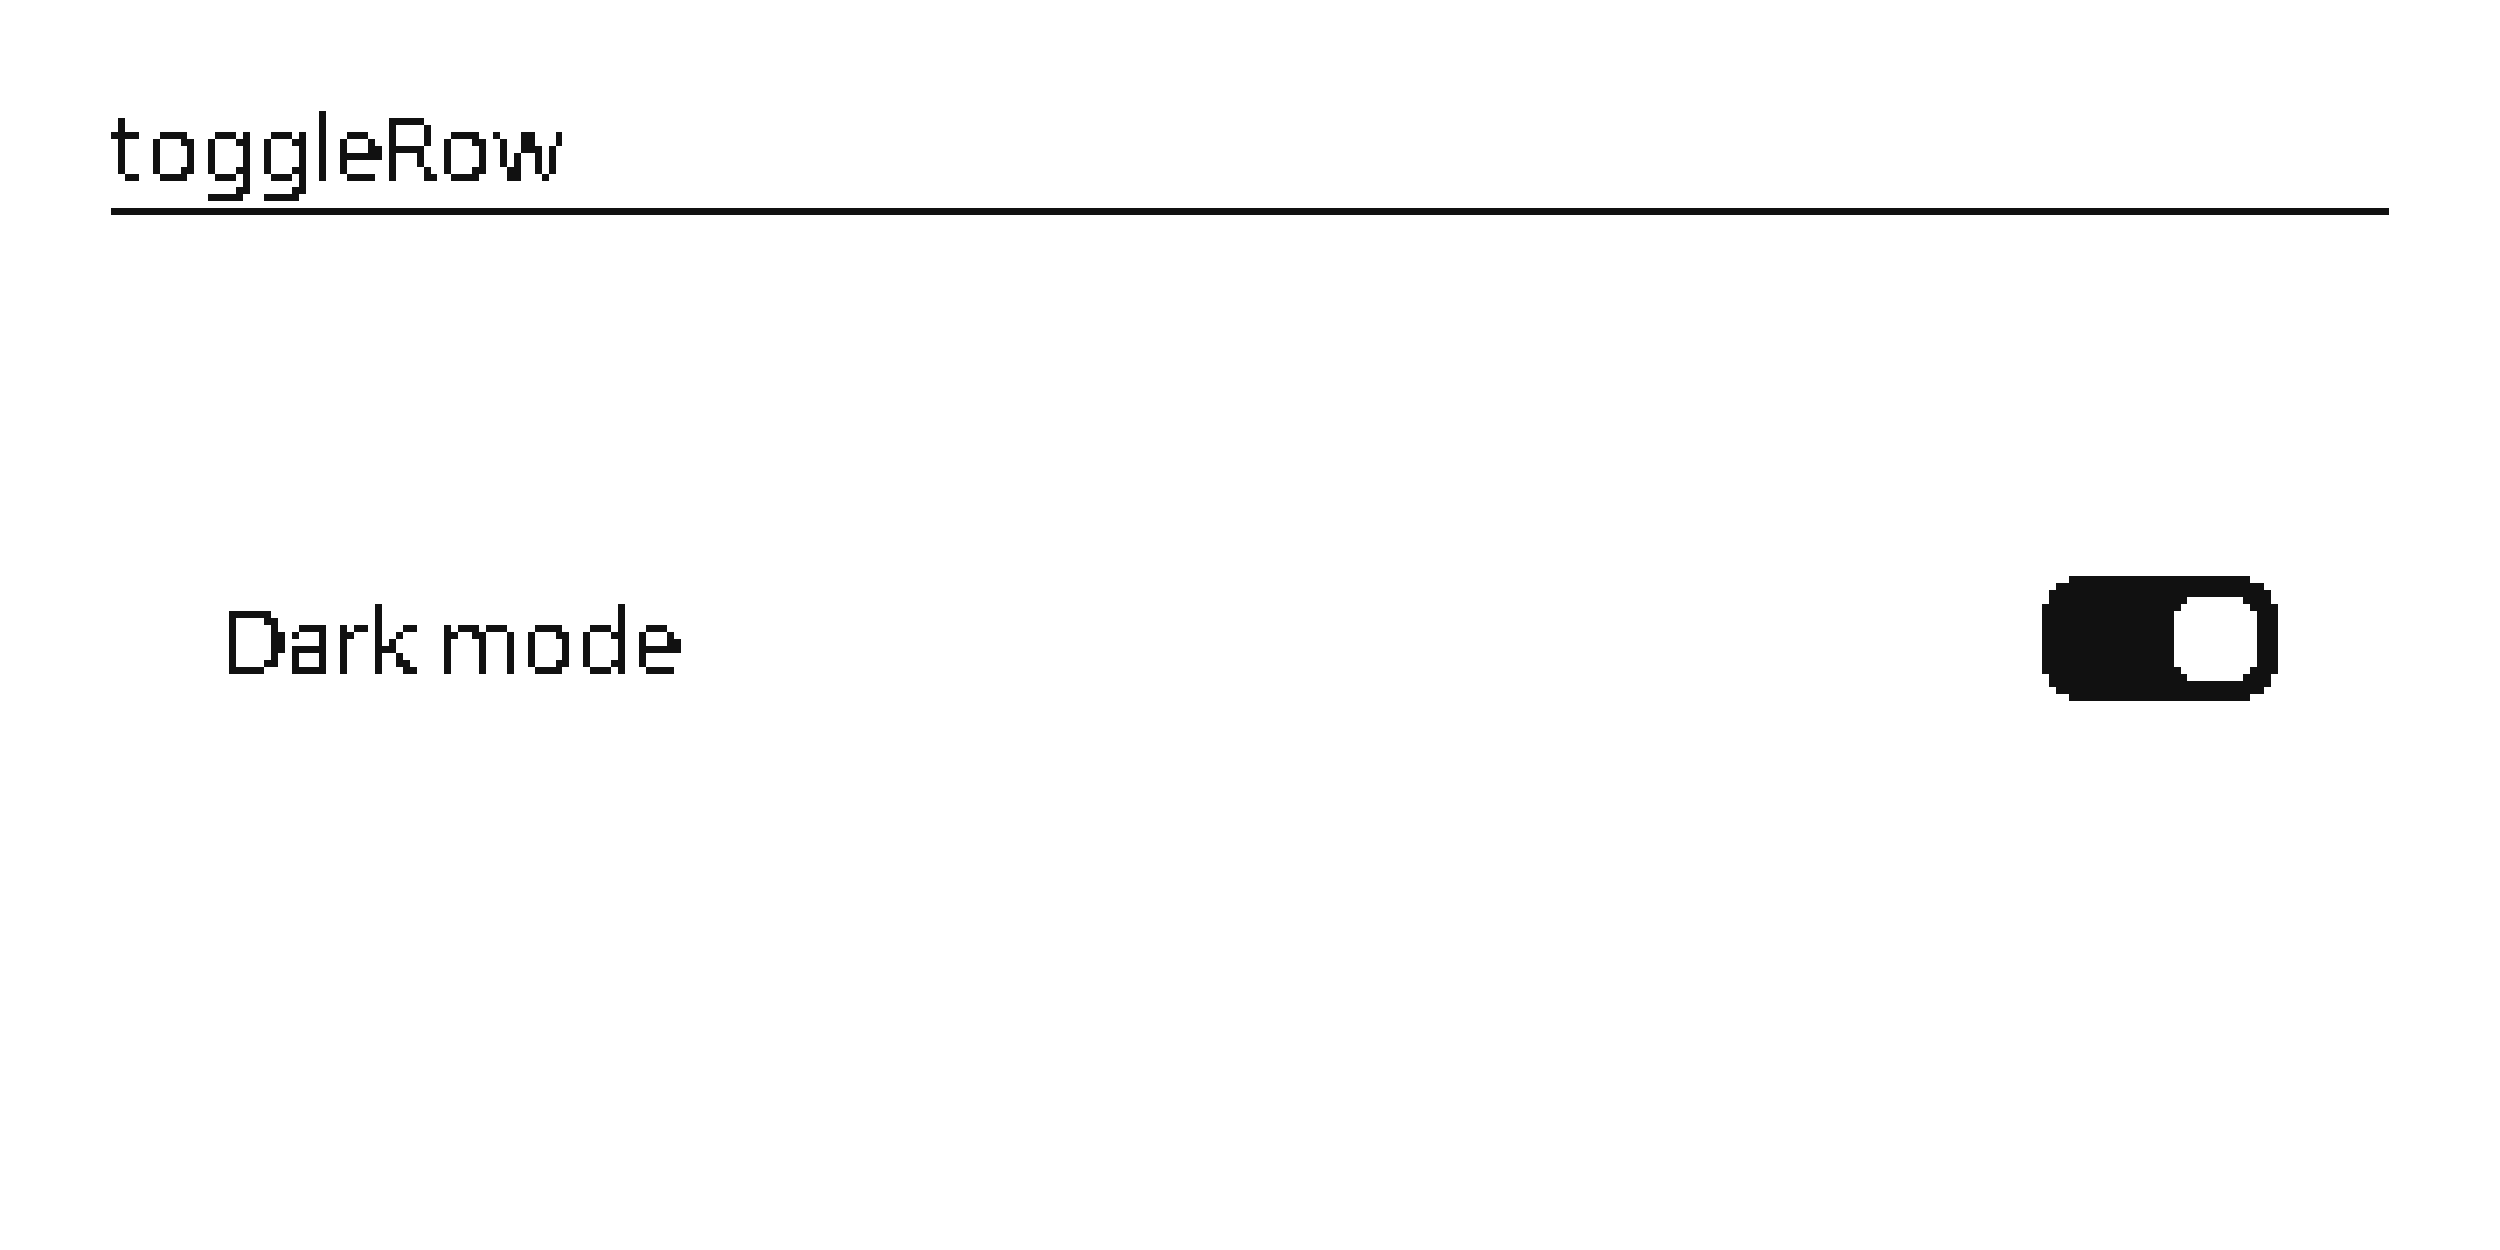
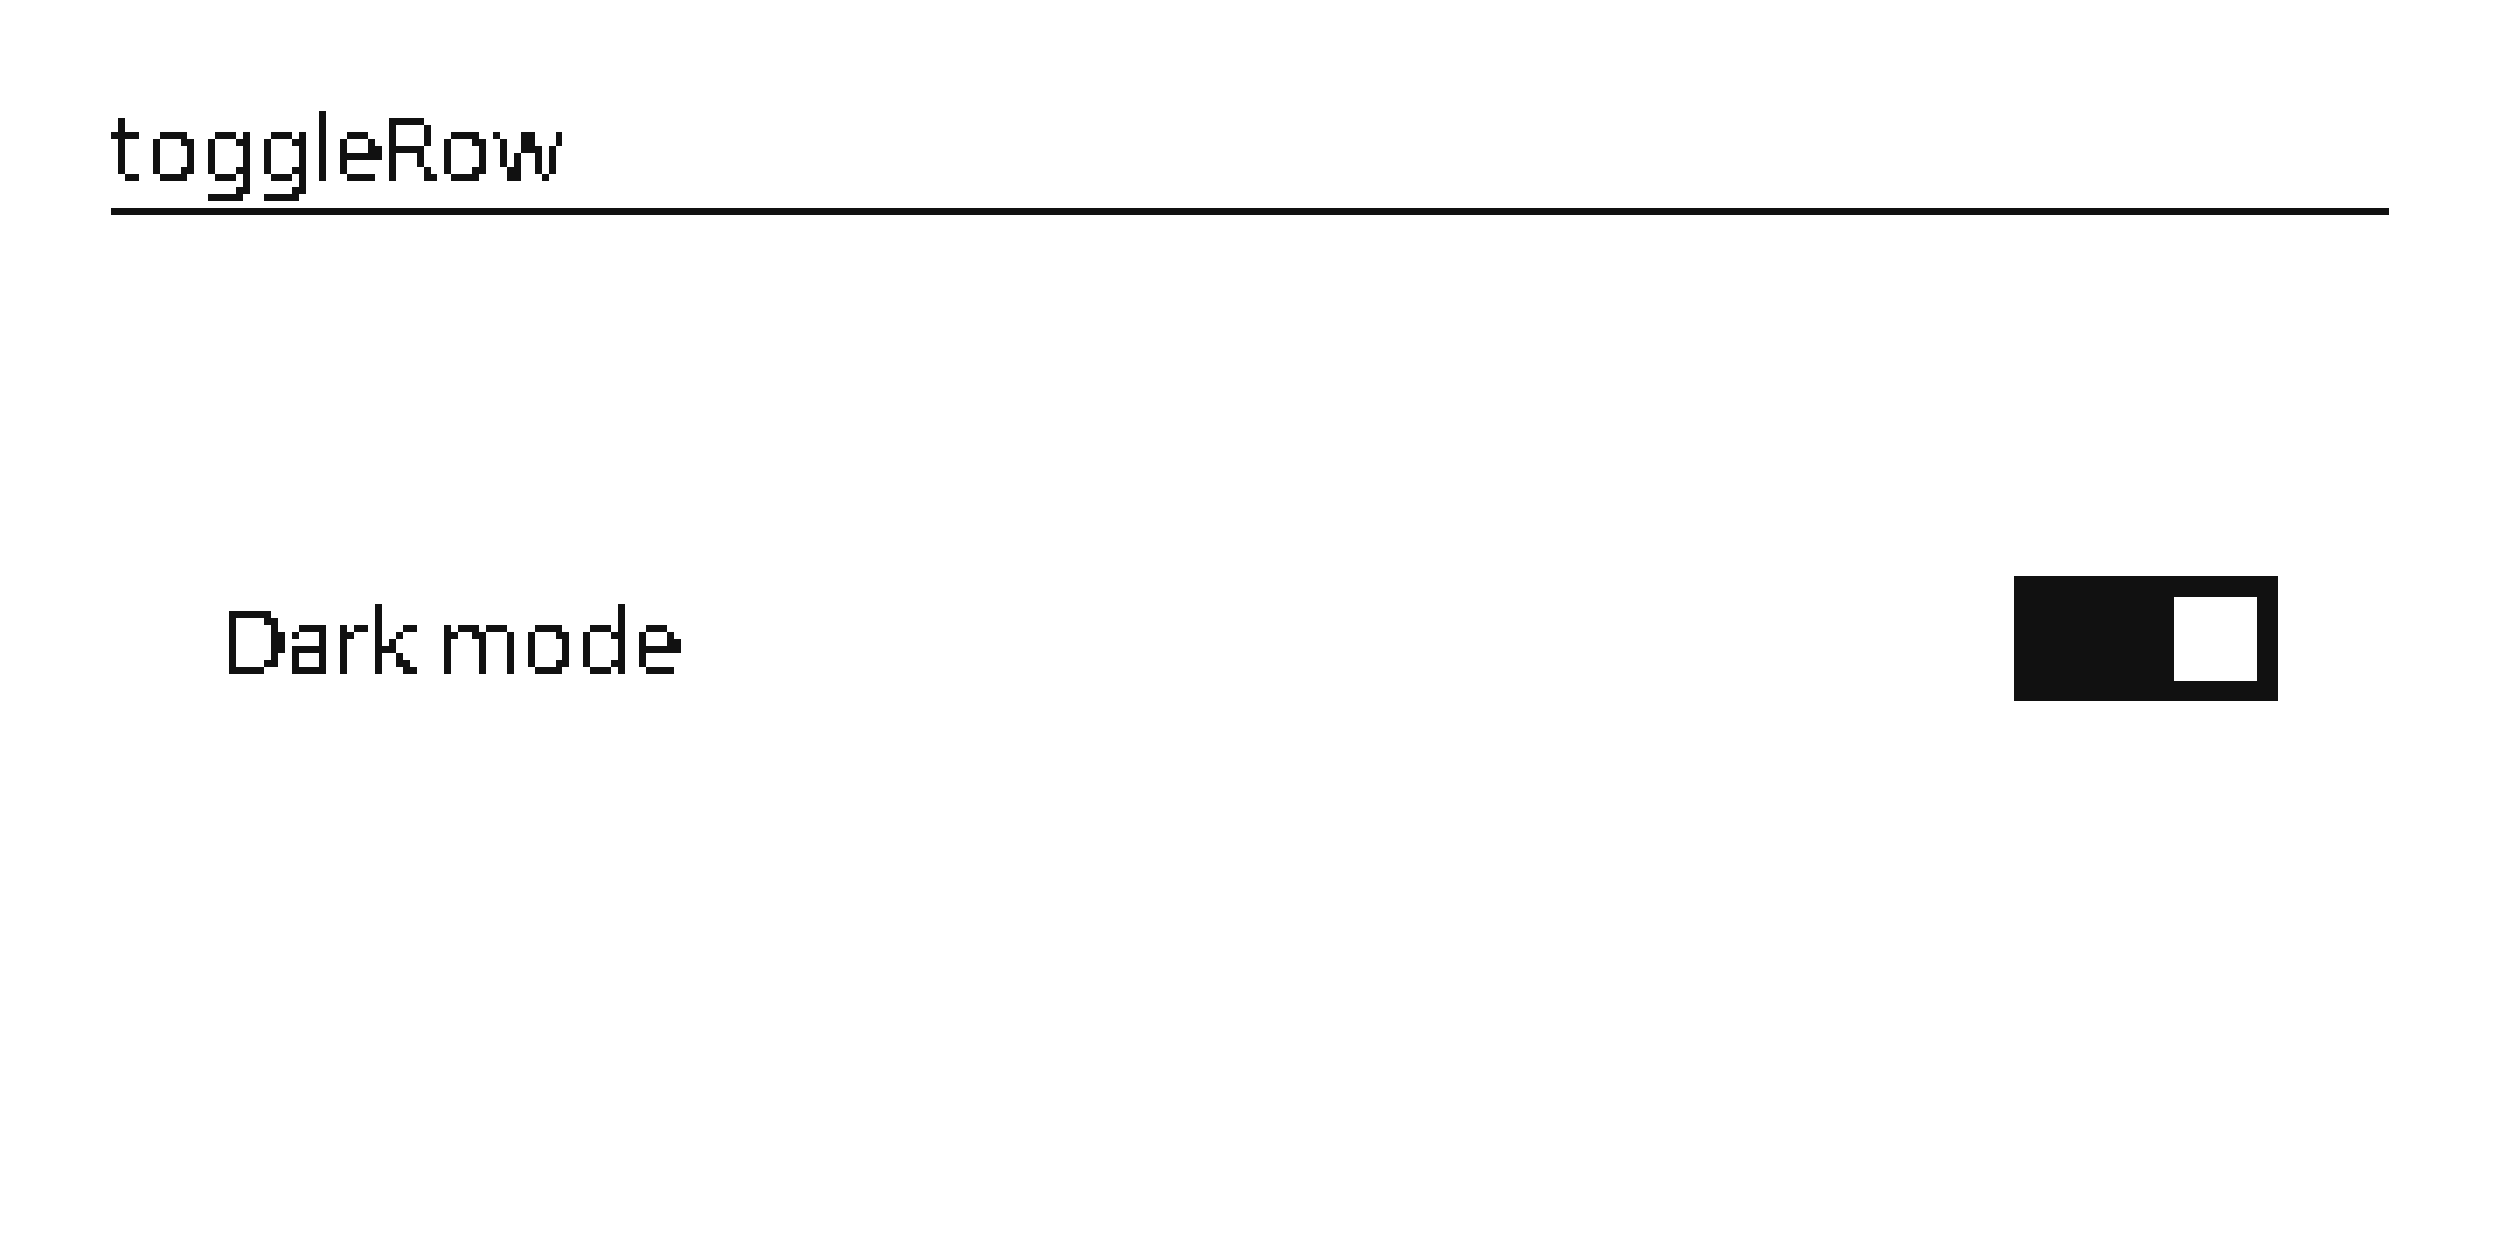
<svg xmlns="http://www.w3.org/2000/svg" viewBox="0 0 360 180" width="360" height="180" shape-rendering="crispEdges">
  <rect width="100%" height="100%" fill="#fff" />
  <g fill="#111">
    <rect x="46" y="16" width="1" height="1" />
    <rect x="17" y="17" width="1" height="1" />
    <rect x="46" y="17" width="1" height="1" />
    <rect x="56" y="17" width="5" height="1" />
    <rect x="17" y="18" width="1" height="1" />
    <rect x="46" y="18" width="1" height="1" />
    <rect x="56" y="18" width="1" height="1" />
    <rect x="61" y="18" width="1" height="1" />
    <rect x="16" y="19" width="4" height="1" />
    <rect x="23" y="19" width="4" height="1" />
    <rect x="31" y="19" width="3" height="1" />
    <rect x="35" y="19" width="1" height="1" />
    <rect x="39" y="19" width="3" height="1" />
    <rect x="43" y="19" width="1" height="1" />
    <rect x="46" y="19" width="1" height="1" />
    <rect x="50" y="19" width="3" height="1" />
    <rect x="56" y="19" width="1" height="1" />
    <rect x="61" y="19" width="1" height="1" />
    <rect x="65" y="19" width="4" height="1" />
    <rect x="71" y="19" width="1" height="1" />
    <rect x="75" y="19" width="2" height="1" />
    <rect x="80" y="19" width="1" height="1" />
    <rect x="17" y="20" width="1" height="1" />
    <rect x="22" y="20" width="1" height="1" />
    <rect x="26" y="20" width="2" height="1" />
    <rect x="30" y="20" width="1" height="1" />
    <rect x="34" y="20" width="2" height="1" />
    <rect x="38" y="20" width="1" height="1" />
    <rect x="42" y="20" width="2" height="1" />
    <rect x="46" y="20" width="1" height="1" />
    <rect x="49" y="20" width="1" height="1" />
    <rect x="53" y="20" width="1" height="1" />
    <rect x="56" y="20" width="1" height="1" />
    <rect x="61" y="20" width="1" height="1" />
    <rect x="64" y="20" width="1" height="1" />
    <rect x="68" y="20" width="2" height="1" />
    <rect x="72" y="20" width="1" height="1" />
    <rect x="75" y="20" width="2" height="1" />
    <rect x="80" y="20" width="1" height="1" />
    <rect x="17" y="21" width="1" height="1" />
    <rect x="22" y="21" width="1" height="1" />
    <rect x="27" y="21" width="1" height="1" />
    <rect x="30" y="21" width="1" height="1" />
    <rect x="35" y="21" width="1" height="1" />
    <rect x="38" y="21" width="1" height="1" />
    <rect x="43" y="21" width="1" height="1" />
    <rect x="46" y="21" width="1" height="1" />
    <rect x="49" y="21" width="1" height="1" />
    <rect x="53" y="21" width="2" height="1" />
    <rect x="56" y="21" width="5" height="1" />
    <rect x="64" y="21" width="1" height="1" />
    <rect x="69" y="21" width="1" height="1" />
    <rect x="72" y="21" width="1" height="1" />
    <rect x="75" y="21" width="3" height="1" />
    <rect x="79" y="21" width="1" height="1" />
    <rect x="17" y="22" width="1" height="1" />
    <rect x="22" y="22" width="1" height="1" />
    <rect x="27" y="22" width="1" height="1" />
    <rect x="30" y="22" width="1" height="1" />
    <rect x="35" y="22" width="1" height="1" />
    <rect x="38" y="22" width="1" height="1" />
    <rect x="43" y="22" width="1" height="1" />
    <rect x="46" y="22" width="1" height="1" />
    <rect x="49" y="22" width="6" height="1" />
    <rect x="56" y="22" width="1" height="1" />
    <rect x="60" y="22" width="1" height="1" />
    <rect x="64" y="22" width="1" height="1" />
    <rect x="69" y="22" width="1" height="1" />
    <rect x="72" y="22" width="1" height="1" />
    <rect x="74" y="22" width="1" height="1" />
    <rect x="77" y="22" width="1" height="1" />
    <rect x="79" y="22" width="1" height="1" />
    <rect x="17" y="23" width="1" height="1" />
    <rect x="22" y="23" width="1" height="1" />
    <rect x="27" y="23" width="1" height="1" />
    <rect x="30" y="23" width="1" height="1" />
    <rect x="35" y="23" width="1" height="1" />
    <rect x="38" y="23" width="1" height="1" />
    <rect x="43" y="23" width="1" height="1" />
    <rect x="46" y="23" width="1" height="1" />
    <rect x="49" y="23" width="1" height="1" />
    <rect x="56" y="23" width="1" height="1" />
    <rect x="60" y="23" width="1" height="1" />
    <rect x="64" y="23" width="1" height="1" />
    <rect x="69" y="23" width="1" height="1" />
    <rect x="72" y="23" width="1" height="1" />
    <rect x="74" y="23" width="1" height="1" />
    <rect x="77" y="23" width="1" height="1" />
    <rect x="79" y="23" width="1" height="1" />
    <rect x="17" y="24" width="1" height="1" />
    <rect x="22" y="24" width="1" height="1" />
    <rect x="26" y="24" width="2" height="1" />
    <rect x="30" y="24" width="1" height="1" />
    <rect x="34" y="24" width="2" height="1" />
    <rect x="38" y="24" width="1" height="1" />
    <rect x="42" y="24" width="2" height="1" />
    <rect x="46" y="24" width="1" height="1" />
    <rect x="49" y="24" width="1" height="1" />
    <rect x="56" y="24" width="1" height="1" />
    <rect x="61" y="24" width="1" height="1" />
    <rect x="64" y="24" width="1" height="1" />
    <rect x="68" y="24" width="2" height="1" />
    <rect x="73" y="24" width="2" height="1" />
    <rect x="77" y="24" width="1" height="1" />
    <rect x="79" y="24" width="1" height="1" />
    <rect x="18" y="25" width="2" height="1" />
    <rect x="23" y="25" width="4" height="1" />
    <rect x="31" y="25" width="3" height="1" />
    <rect x="35" y="25" width="1" height="1" />
    <rect x="39" y="25" width="3" height="1" />
    <rect x="43" y="25" width="1" height="1" />
    <rect x="46" y="25" width="1" height="1" />
    <rect x="50" y="25" width="4" height="1" />
    <rect x="56" y="25" width="1" height="1" />
    <rect x="61" y="25" width="2" height="1" />
    <rect x="65" y="25" width="4" height="1" />
    <rect x="73" y="25" width="2" height="1" />
    <rect x="78" y="25" width="1" height="1" />
    <rect x="35" y="26" width="1" height="1" />
    <rect x="43" y="26" width="1" height="1" />
    <rect x="34" y="27" width="2" height="1" />
    <rect x="42" y="27" width="2" height="1" />
    <rect x="30" y="28" width="5" height="1" />
    <rect x="38" y="28" width="5" height="1" />
    <rect x="16" y="30" width="328" height="1" />
-     <rect x="298" y="83" width="26" height="1" />
-     <rect x="296" y="84" width="30" height="1" />
-     <rect x="295" y="85" width="32" height="1" />
-     <rect x="295" y="86" width="20" height="1" />
-     <rect x="323" y="86" width="4" height="1" />
+     <rect x="290" y="83" width="38" height="1" />
+     <rect x="290" y="84" width="38" height="1" />
+     <rect x="290" y="85" width="38" height="1" />
+     <rect x="290" y="86" width="23" height="1" />
+     <rect x="325" y="86" width="3" height="1" />
    <rect x="54" y="87" width="1" height="1" />
    <rect x="89" y="87" width="1" height="1" />
-     <rect x="294" y="87" width="20" height="1" />
-     <rect x="324" y="87" width="4" height="1" />
+     <rect x="290" y="87" width="23" height="1" />
+     <rect x="325" y="87" width="3" height="1" />
    <rect x="33" y="88" width="6" height="1" />
    <rect x="54" y="88" width="1" height="1" />
    <rect x="89" y="88" width="1" height="1" />
-     <rect x="294" y="88" width="19" height="1" />
+     <rect x="290" y="88" width="23" height="1" />
    <rect x="325" y="88" width="3" height="1" />
    <rect x="33" y="89" width="1" height="1" />
    <rect x="38" y="89" width="2" height="1" />
    <rect x="54" y="89" width="1" height="1" />
    <rect x="89" y="89" width="1" height="1" />
-     <rect x="294" y="89" width="19" height="1" />
+     <rect x="290" y="89" width="23" height="1" />
    <rect x="325" y="89" width="3" height="1" />
    <rect x="33" y="90" width="1" height="1" />
    <rect x="39" y="90" width="1" height="1" />
    <rect x="43" y="90" width="4" height="1" />
    <rect x="49" y="90" width="1" height="1" />
    <rect x="51" y="90" width="2" height="1" />
    <rect x="54" y="90" width="1" height="1" />
    <rect x="58" y="90" width="2" height="1" />
    <rect x="64" y="90" width="1" height="1" />
    <rect x="66" y="90" width="3" height="1" />
    <rect x="70" y="90" width="3" height="1" />
    <rect x="77" y="90" width="4" height="1" />
    <rect x="85" y="90" width="3" height="1" />
    <rect x="89" y="90" width="1" height="1" />
    <rect x="93" y="90" width="3" height="1" />
-     <rect x="294" y="90" width="19" height="1" />
+     <rect x="290" y="90" width="23" height="1" />
    <rect x="325" y="90" width="3" height="1" />
    <rect x="33" y="91" width="1" height="1" />
    <rect x="39" y="91" width="2" height="1" />
    <rect x="42" y="91" width="1" height="1" />
    <rect x="46" y="91" width="1" height="1" />
    <rect x="49" y="91" width="2" height="1" />
    <rect x="54" y="91" width="1" height="1" />
    <rect x="57" y="91" width="1" height="1" />
    <rect x="64" y="91" width="2" height="1" />
    <rect x="68" y="91" width="2" height="1" />
    <rect x="73" y="91" width="1" height="1" />
    <rect x="76" y="91" width="1" height="1" />
    <rect x="80" y="91" width="2" height="1" />
    <rect x="84" y="91" width="1" height="1" />
    <rect x="88" y="91" width="2" height="1" />
    <rect x="92" y="91" width="1" height="1" />
    <rect x="96" y="91" width="1" height="1" />
-     <rect x="294" y="91" width="19" height="1" />
+     <rect x="290" y="91" width="23" height="1" />
    <rect x="325" y="91" width="3" height="1" />
    <rect x="33" y="92" width="1" height="1" />
    <rect x="39" y="92" width="2" height="1" />
    <rect x="46" y="92" width="1" height="1" />
    <rect x="49" y="92" width="1" height="1" />
    <rect x="54" y="92" width="1" height="1" />
    <rect x="56" y="92" width="1" height="1" />
    <rect x="64" y="92" width="1" height="1" />
    <rect x="69" y="92" width="1" height="1" />
    <rect x="73" y="92" width="1" height="1" />
    <rect x="76" y="92" width="1" height="1" />
    <rect x="81" y="92" width="1" height="1" />
    <rect x="84" y="92" width="1" height="1" />
    <rect x="89" y="92" width="1" height="1" />
    <rect x="92" y="92" width="1" height="1" />
    <rect x="96" y="92" width="2" height="1" />
-     <rect x="294" y="92" width="19" height="1" />
+     <rect x="290" y="92" width="23" height="1" />
    <rect x="325" y="92" width="3" height="1" />
    <rect x="33" y="93" width="1" height="1" />
    <rect x="39" y="93" width="2" height="1" />
    <rect x="42" y="93" width="5" height="1" />
    <rect x="49" y="93" width="1" height="1" />
    <rect x="54" y="93" width="3" height="1" />
    <rect x="64" y="93" width="1" height="1" />
    <rect x="69" y="93" width="1" height="1" />
    <rect x="73" y="93" width="1" height="1" />
    <rect x="76" y="93" width="1" height="1" />
    <rect x="81" y="93" width="1" height="1" />
    <rect x="84" y="93" width="1" height="1" />
    <rect x="89" y="93" width="1" height="1" />
    <rect x="92" y="93" width="6" height="1" />
-     <rect x="294" y="93" width="19" height="1" />
+     <rect x="290" y="93" width="23" height="1" />
    <rect x="325" y="93" width="3" height="1" />
    <rect x="33" y="94" width="1" height="1" />
    <rect x="39" y="94" width="1" height="1" />
    <rect x="42" y="94" width="1" height="1" />
    <rect x="46" y="94" width="1" height="1" />
    <rect x="49" y="94" width="1" height="1" />
    <rect x="54" y="94" width="1" height="1" />
    <rect x="57" y="94" width="1" height="1" />
    <rect x="64" y="94" width="1" height="1" />
    <rect x="69" y="94" width="1" height="1" />
    <rect x="73" y="94" width="1" height="1" />
    <rect x="76" y="94" width="1" height="1" />
    <rect x="81" y="94" width="1" height="1" />
    <rect x="84" y="94" width="1" height="1" />
    <rect x="89" y="94" width="1" height="1" />
    <rect x="92" y="94" width="1" height="1" />
-     <rect x="294" y="94" width="19" height="1" />
+     <rect x="290" y="94" width="23" height="1" />
    <rect x="325" y="94" width="3" height="1" />
    <rect x="33" y="95" width="1" height="1" />
    <rect x="38" y="95" width="2" height="1" />
    <rect x="42" y="95" width="1" height="1" />
    <rect x="46" y="95" width="1" height="1" />
    <rect x="49" y="95" width="1" height="1" />
    <rect x="54" y="95" width="1" height="1" />
    <rect x="57" y="95" width="2" height="1" />
    <rect x="64" y="95" width="1" height="1" />
    <rect x="69" y="95" width="1" height="1" />
    <rect x="73" y="95" width="1" height="1" />
    <rect x="76" y="95" width="1" height="1" />
    <rect x="80" y="95" width="2" height="1" />
    <rect x="84" y="95" width="1" height="1" />
    <rect x="88" y="95" width="2" height="1" />
    <rect x="92" y="95" width="1" height="1" />
-     <rect x="294" y="95" width="19" height="1" />
+     <rect x="290" y="95" width="23" height="1" />
    <rect x="325" y="95" width="3" height="1" />
    <rect x="33" y="96" width="5" height="1" />
    <rect x="42" y="96" width="5" height="1" />
    <rect x="49" y="96" width="1" height="1" />
    <rect x="54" y="96" width="1" height="1" />
    <rect x="58" y="96" width="2" height="1" />
    <rect x="64" y="96" width="1" height="1" />
    <rect x="69" y="96" width="1" height="1" />
    <rect x="73" y="96" width="1" height="1" />
    <rect x="77" y="96" width="4" height="1" />
    <rect x="85" y="96" width="3" height="1" />
    <rect x="89" y="96" width="1" height="1" />
    <rect x="93" y="96" width="4" height="1" />
-     <rect x="294" y="96" width="20" height="1" />
-     <rect x="324" y="96" width="4" height="1" />
-     <rect x="295" y="97" width="20" height="1" />
-     <rect x="323" y="97" width="4" height="1" />
-     <rect x="295" y="98" width="32" height="1" />
-     <rect x="296" y="99" width="30" height="1" />
-     <rect x="298" y="100" width="26" height="1" />
+     <rect x="290" y="96" width="23" height="1" />
+     <rect x="325" y="96" width="3" height="1" />
+     <rect x="290" y="97" width="23" height="1" />
+     <rect x="325" y="97" width="3" height="1" />
+     <rect x="290" y="98" width="38" height="1" />
+     <rect x="290" y="99" width="38" height="1" />
+     <rect x="290" y="100" width="38" height="1" />
  </g>
</svg>
